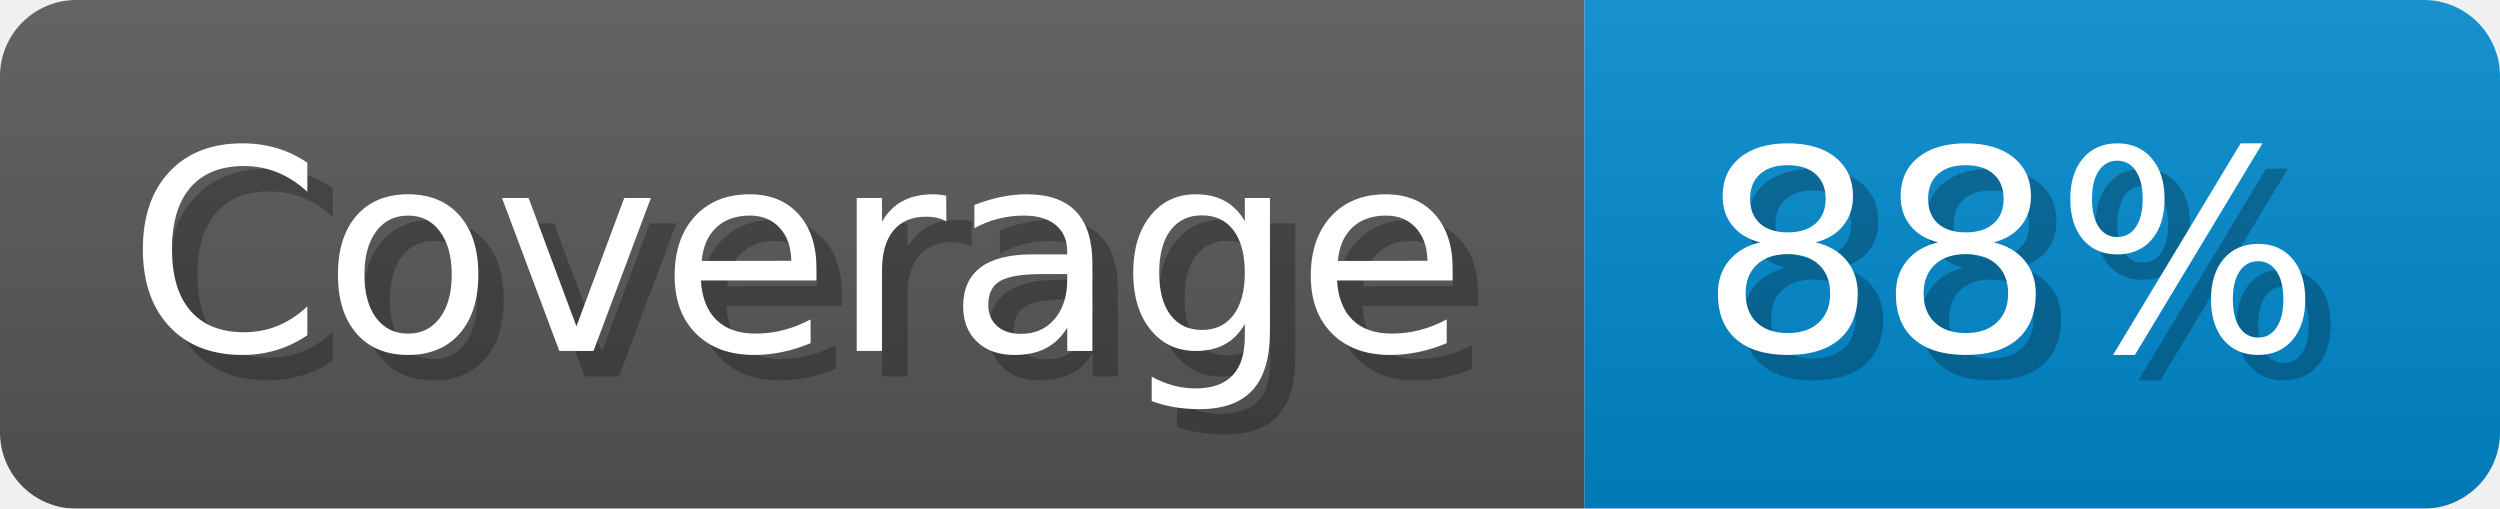
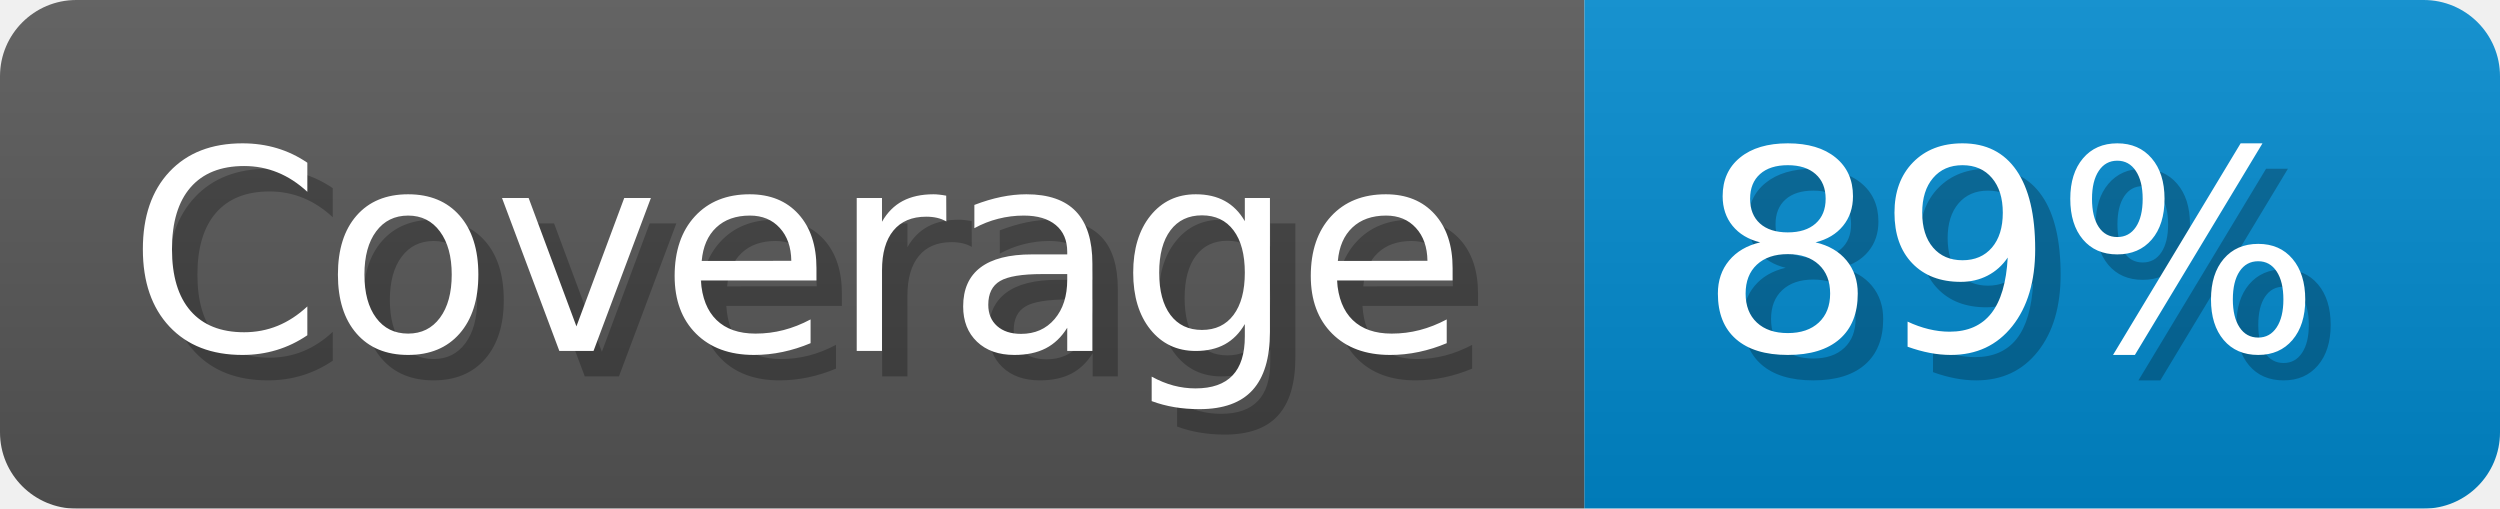
- <svg xmlns="http://www.w3.org/2000/svg" width="98.3" height="20" viewBox="0 0 983 200" role="img" aria-label="Coverage: 88%">
+ <svg xmlns="http://www.w3.org/2000/svg" width="98.3" height="20" viewBox="0 0 983 200" role="img" aria-label="Coverage: 89%">
  <linearGradient id="a" x2="0" y2="100%">
    <stop offset="0" stop-opacity=".1" stop-color="#EEE" />
    <stop offset="1" stop-opacity=".1" />
  </linearGradient>
  <mask id="m">
    <rect width="983" height="200" rx="30" fill="#FFF" />
  </mask>
  <g mask="url(#m)">
    <rect width="623" height="200" fill="#555" />
    <rect width="360" height="200" fill="#08C" x="623" />
    <rect width="983" height="200" fill="url(#a)" />
  </g>
  <g aria-hidden="true" fill="#fff" text-anchor="start" font-family="Verdana,DejaVu Sans,sans-serif" font-size="110">
    <text x="60" y="148" textLength="523" fill="#000" opacity="0.25">Coverage</text>
    <text x="50" y="138" textLength="523">Coverage</text>
-     <text x="678" y="148" textLength="260" fill="#000" opacity="0.25">88%</text>
-     <text x="668" y="138" textLength="260">88%</text>
+     <text x="678" y="148" textLength="260" fill="#000" opacity="0.25">89%</text>
+     <text x="668" y="138" textLength="260">89%</text>
  </g>
</svg>
